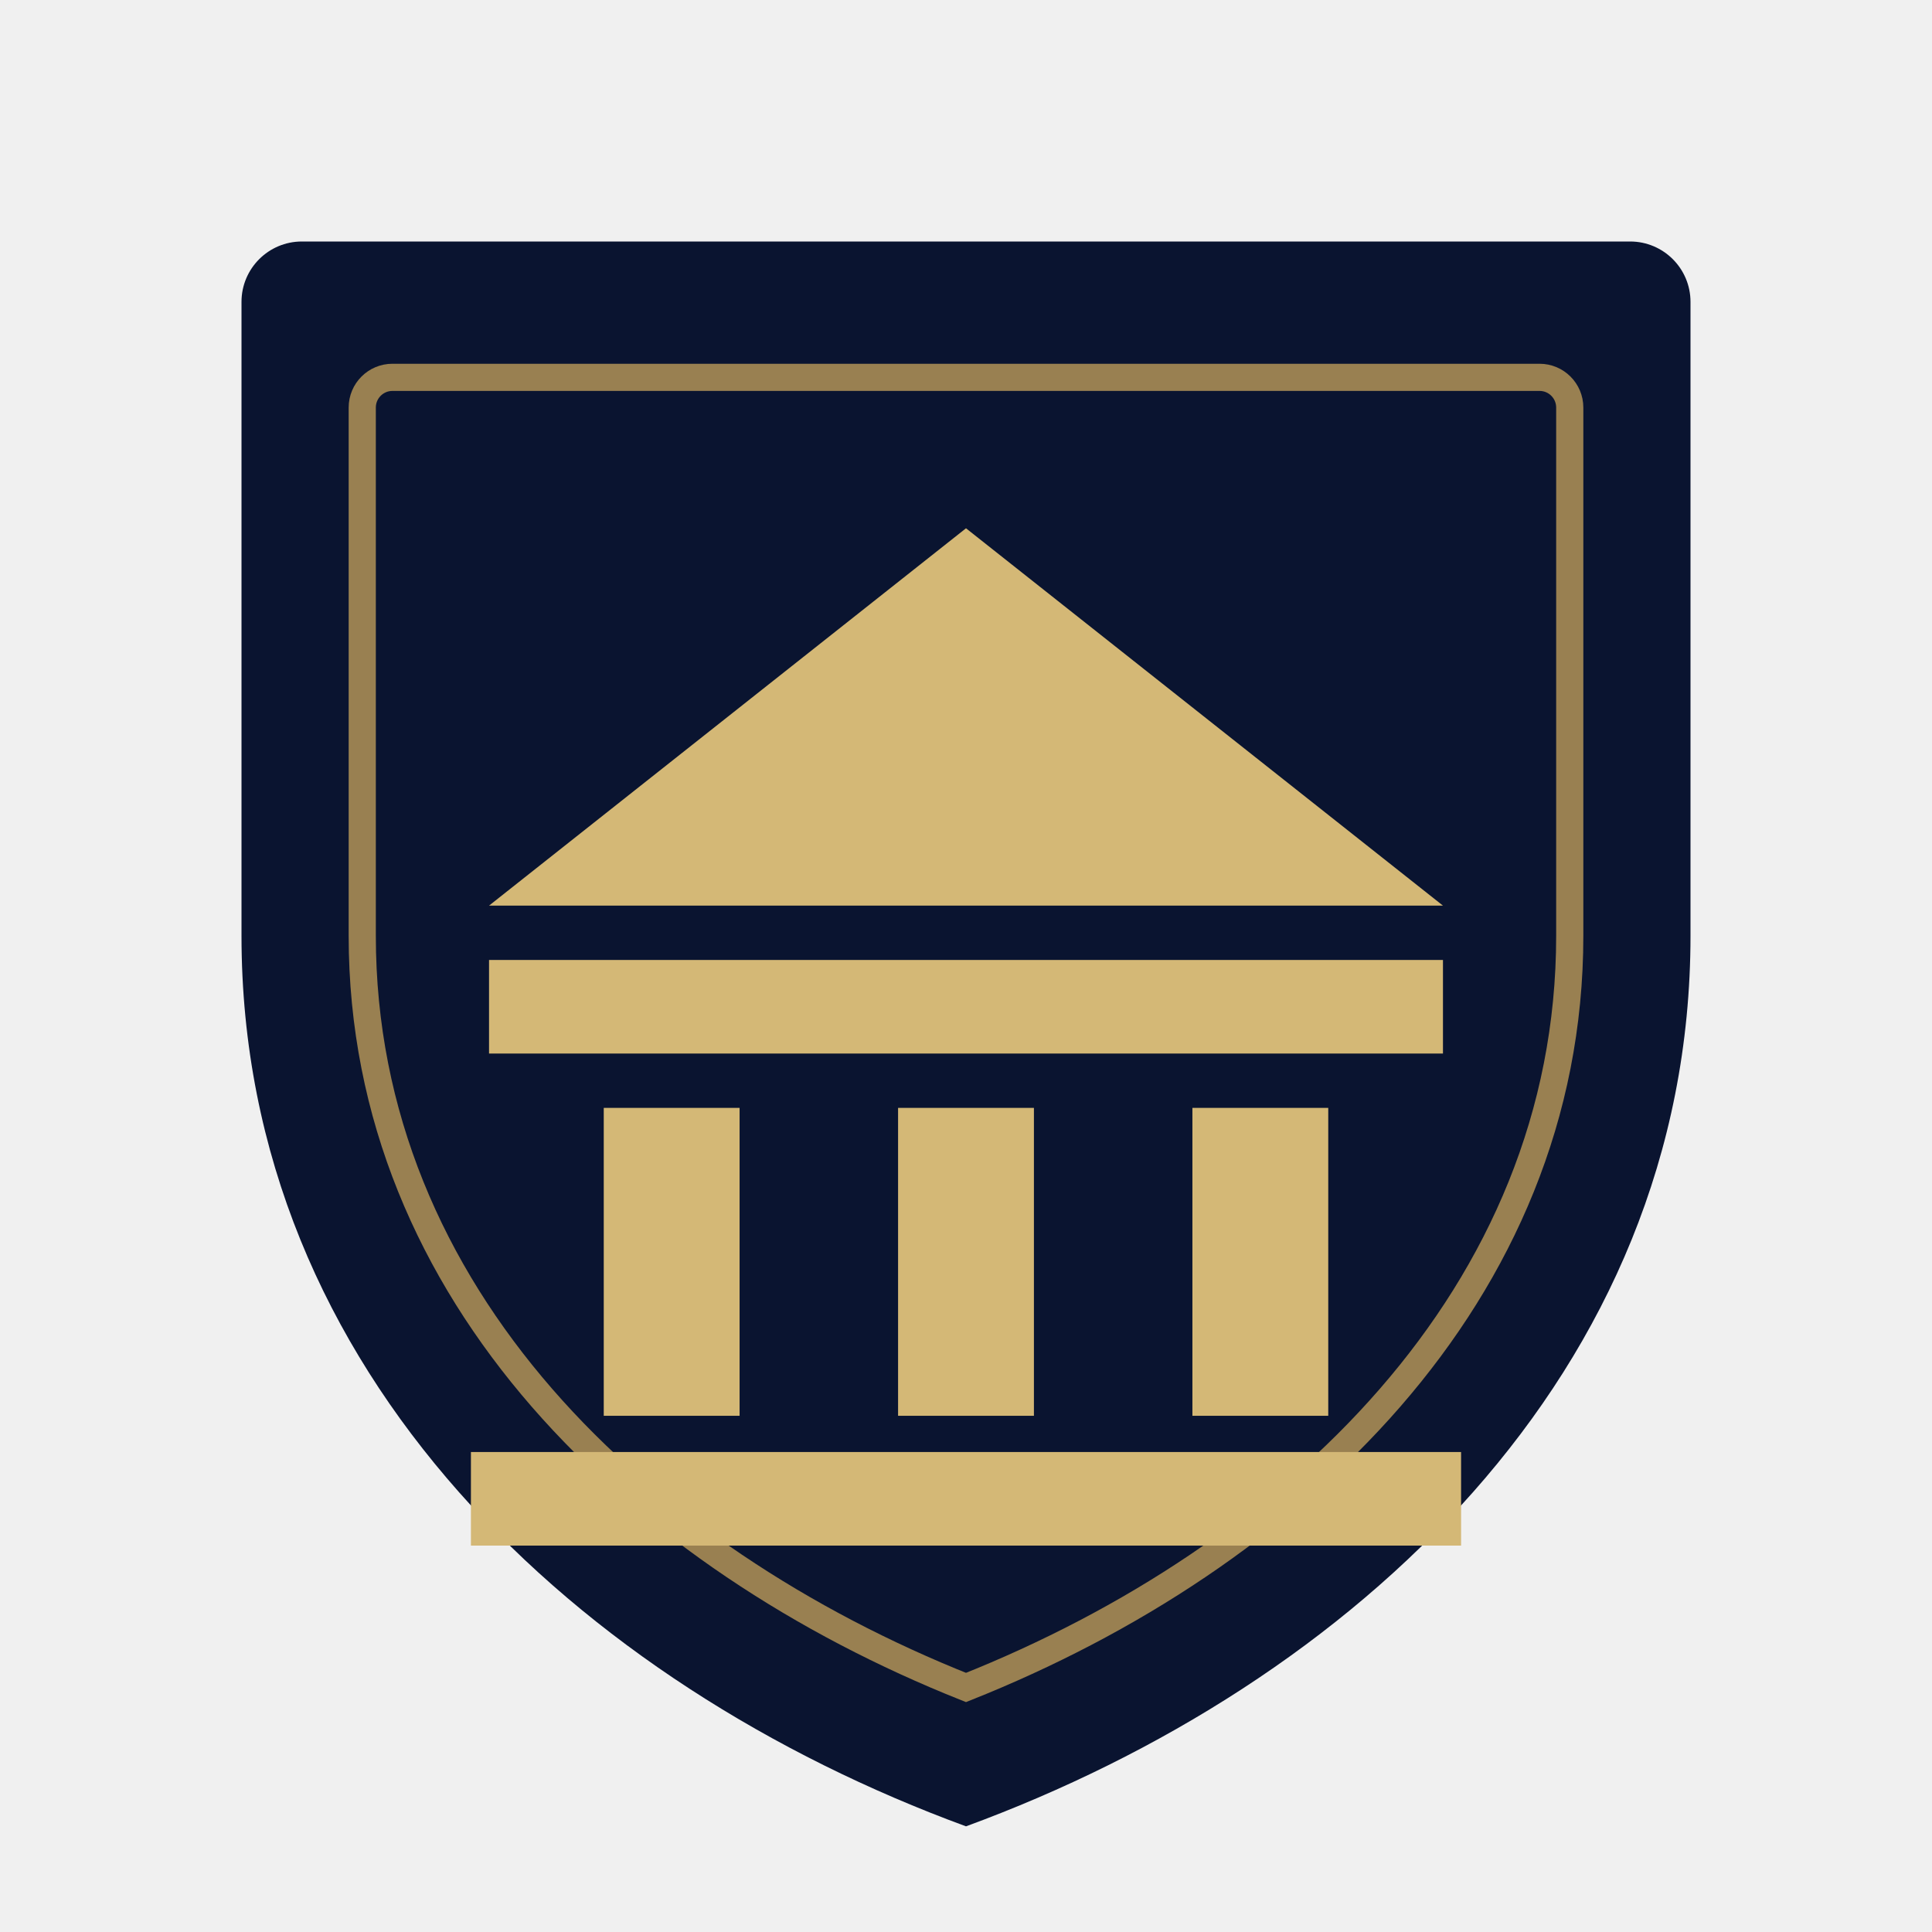
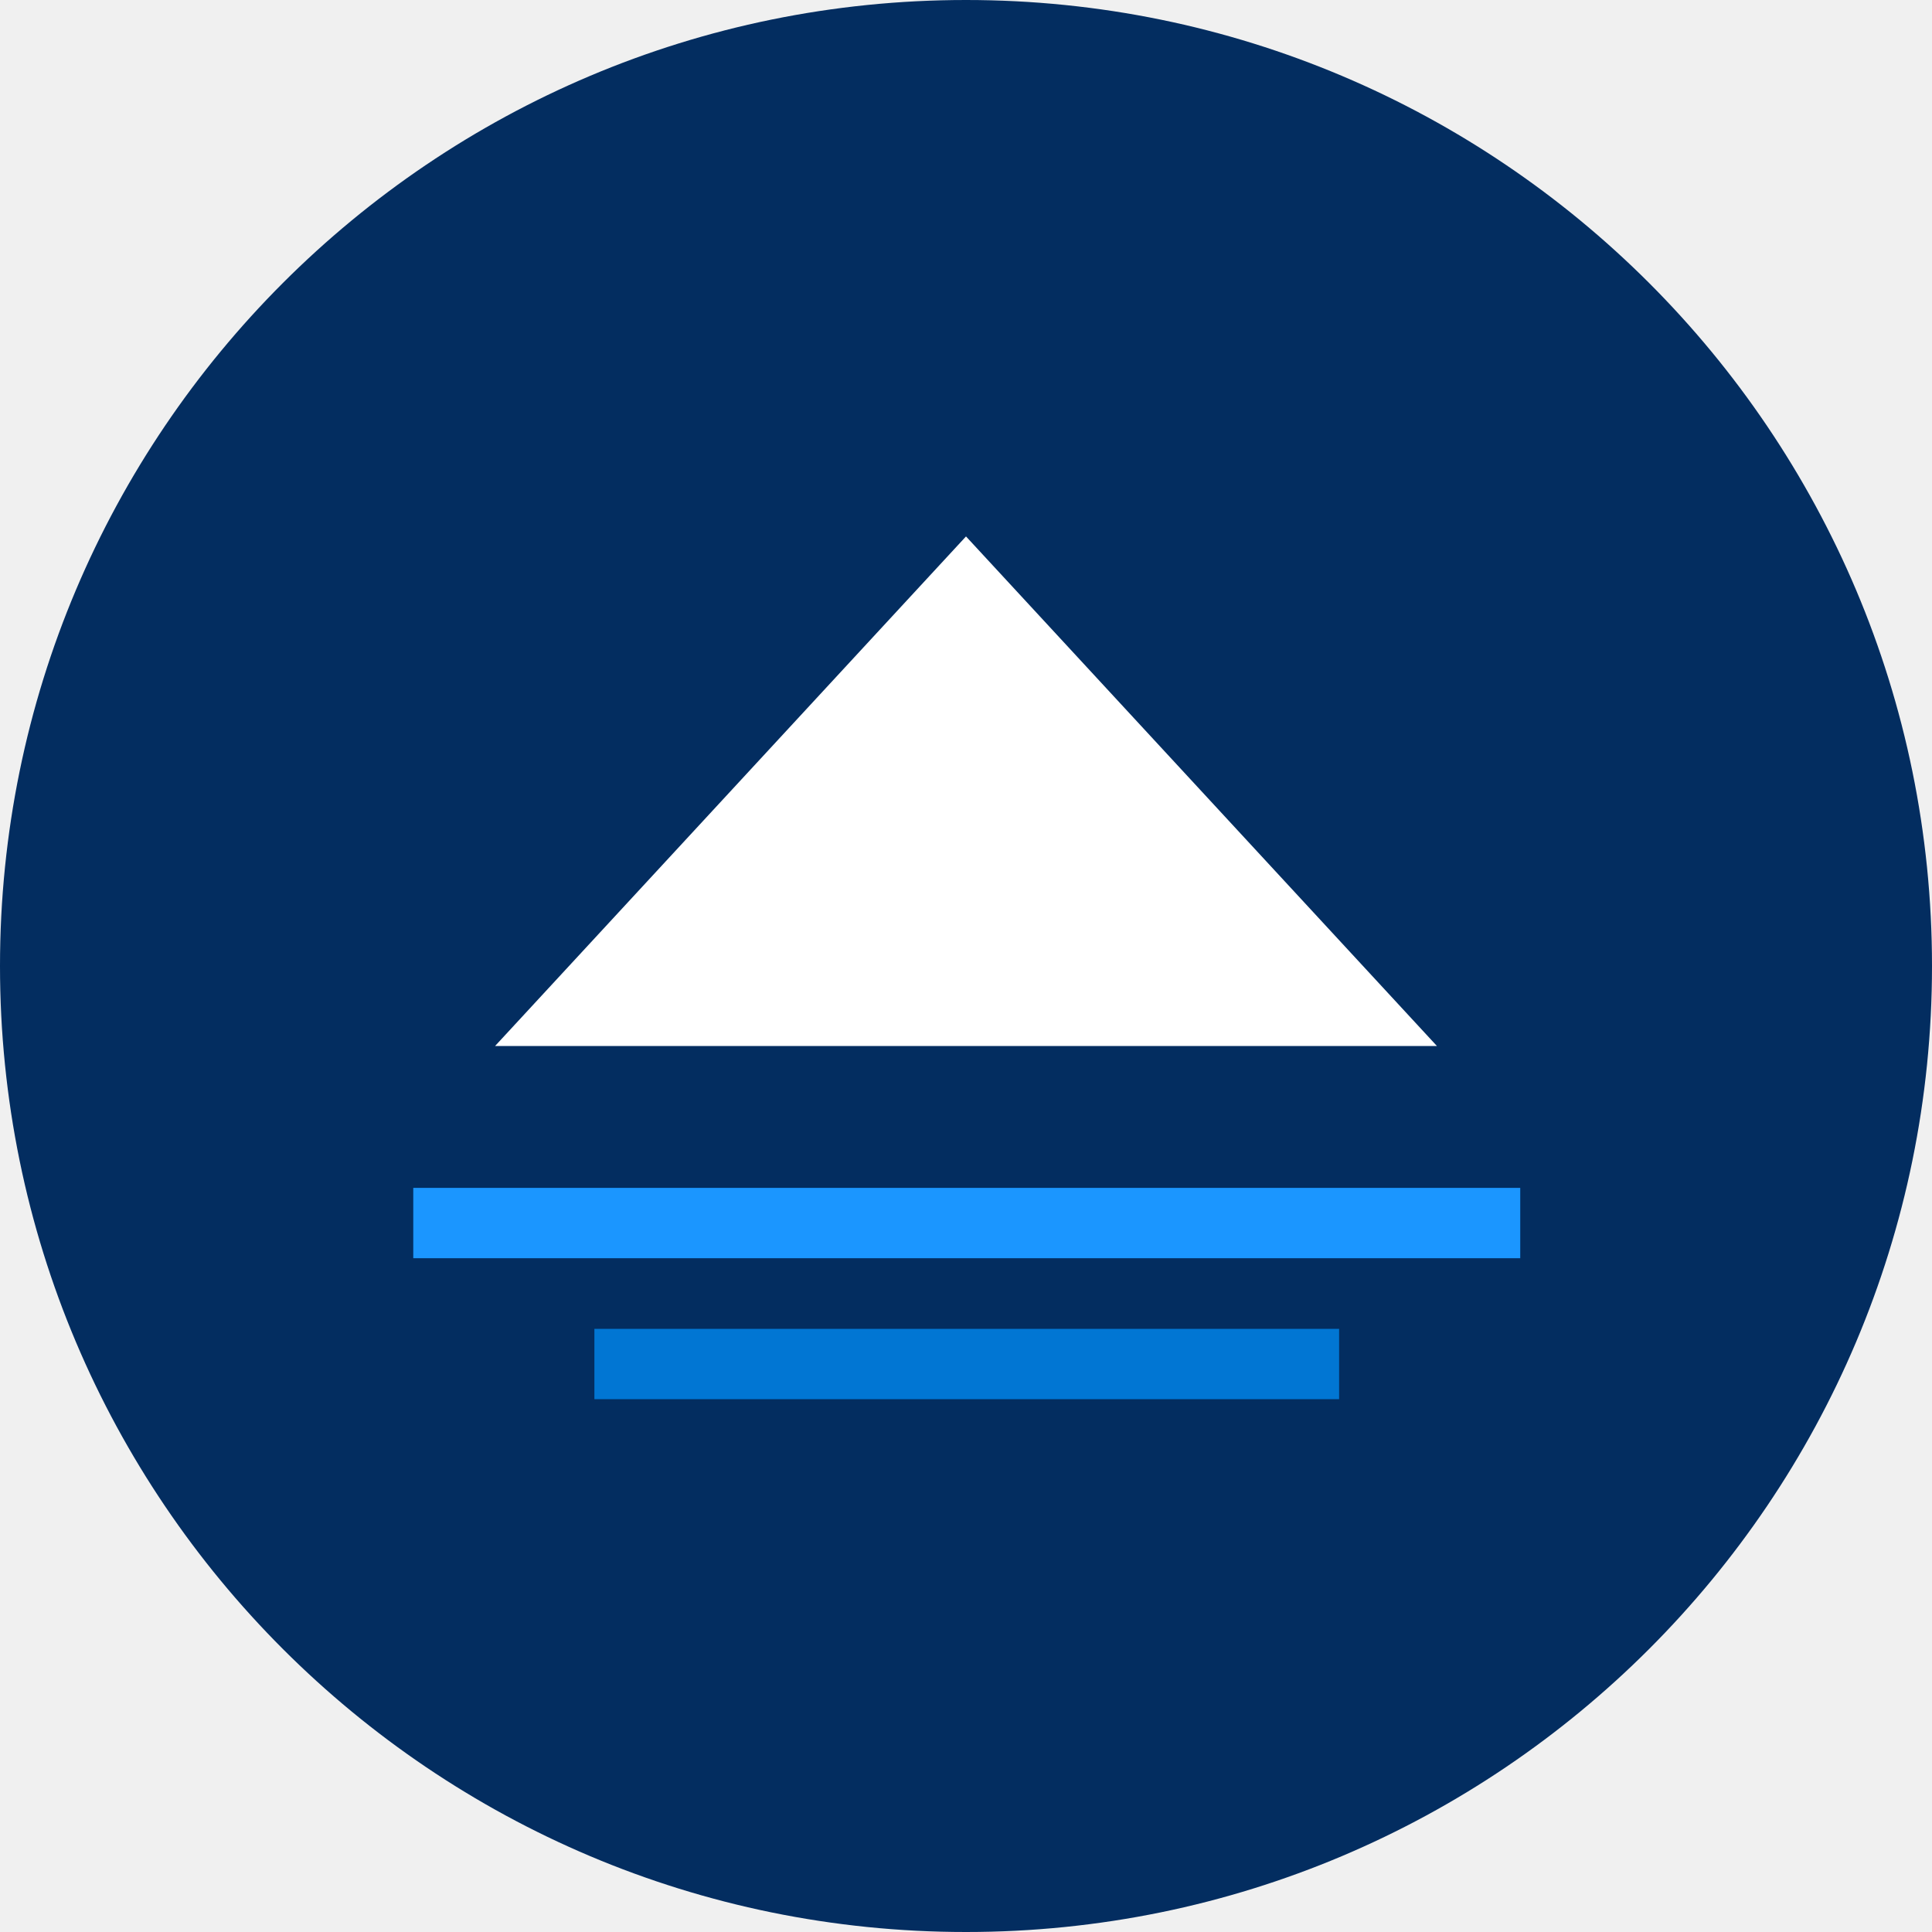
<svg xmlns="http://www.w3.org/2000/svg" viewBox="0 0 64 64" width="64" height="64">
-   <path d="M10 8h44a2 2 0 0 1 2 2v21c0 14.5-11.2 24.8-24 29.5C19.2 55.8 8 45.5 8 31V10a2 2 0 0 1 2-2z" fill="#0a1430" />
-   <path d="M13 12.5h38a1 1 0 0 1 1 1V31c0 11.9-9.2 20.6-20 24.9C21.2 51.6 12 42.9 12 31V13.5a1 1 0 0 1 1-1z" fill="none" stroke="#c8a45c" stroke-width="0.9" opacity="0.75" />
-   <g fill="#d4b876">
-     <path d="M32 17.5 47.8 30H16.2z" />
-     <rect x="16.2" y="31.8" width="31.6" height="3.1" />
-     <rect x="20" y="36.7" width="4.5" height="10.2" />
-     <rect x="29.75" y="36.7" width="4.5" height="10.2" />
-     <rect x="39.5" y="36.7" width="4.5" height="10.2" />
-     <rect x="15.6" y="48.1" width="32.8" height="3.1" />
-   </g>
+   <circle cx="32" cy="32" r="32" fill="#032d60" />
+   <path d="M32 17.77 47.6 34.65H16.4z" fill="#ffffff" />
+   <rect x="13.69" y="39.35" width="36.67" height="2.33" fill="#1b96ff" />
+   <rect x="19.69" y="44.02" width="24.67" height="2.33" fill="#0176d3" />
</svg>
